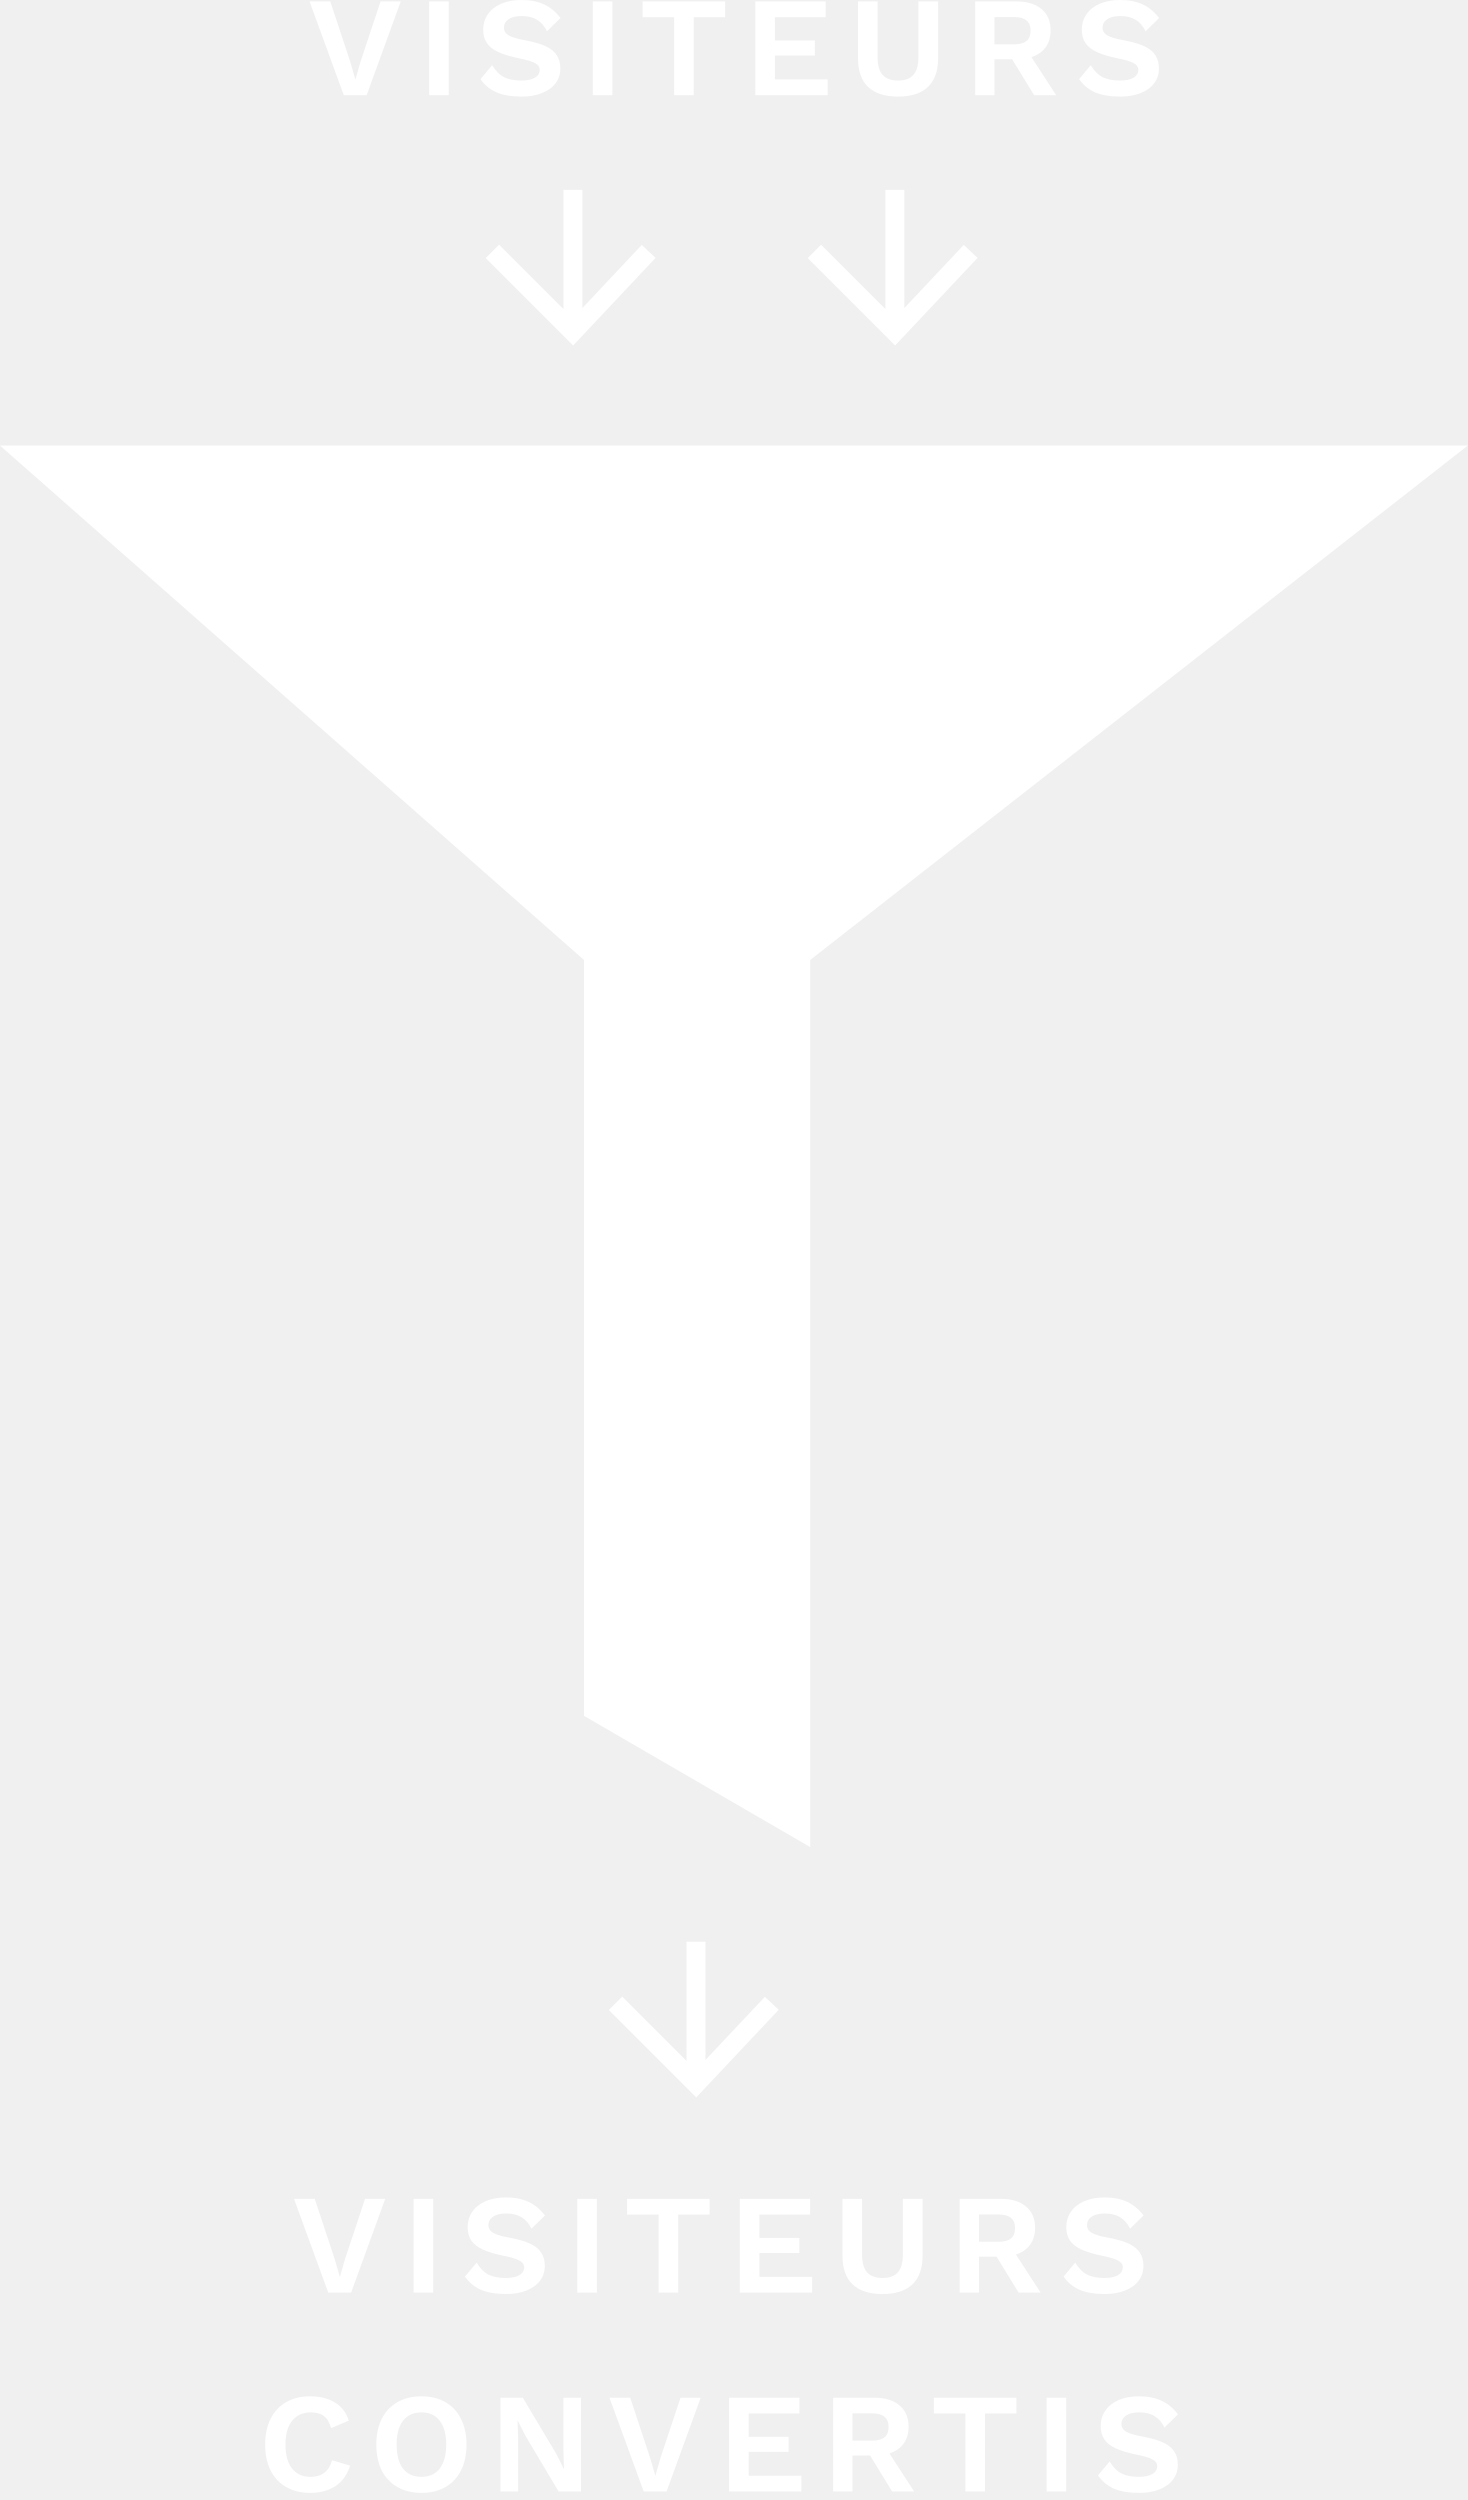
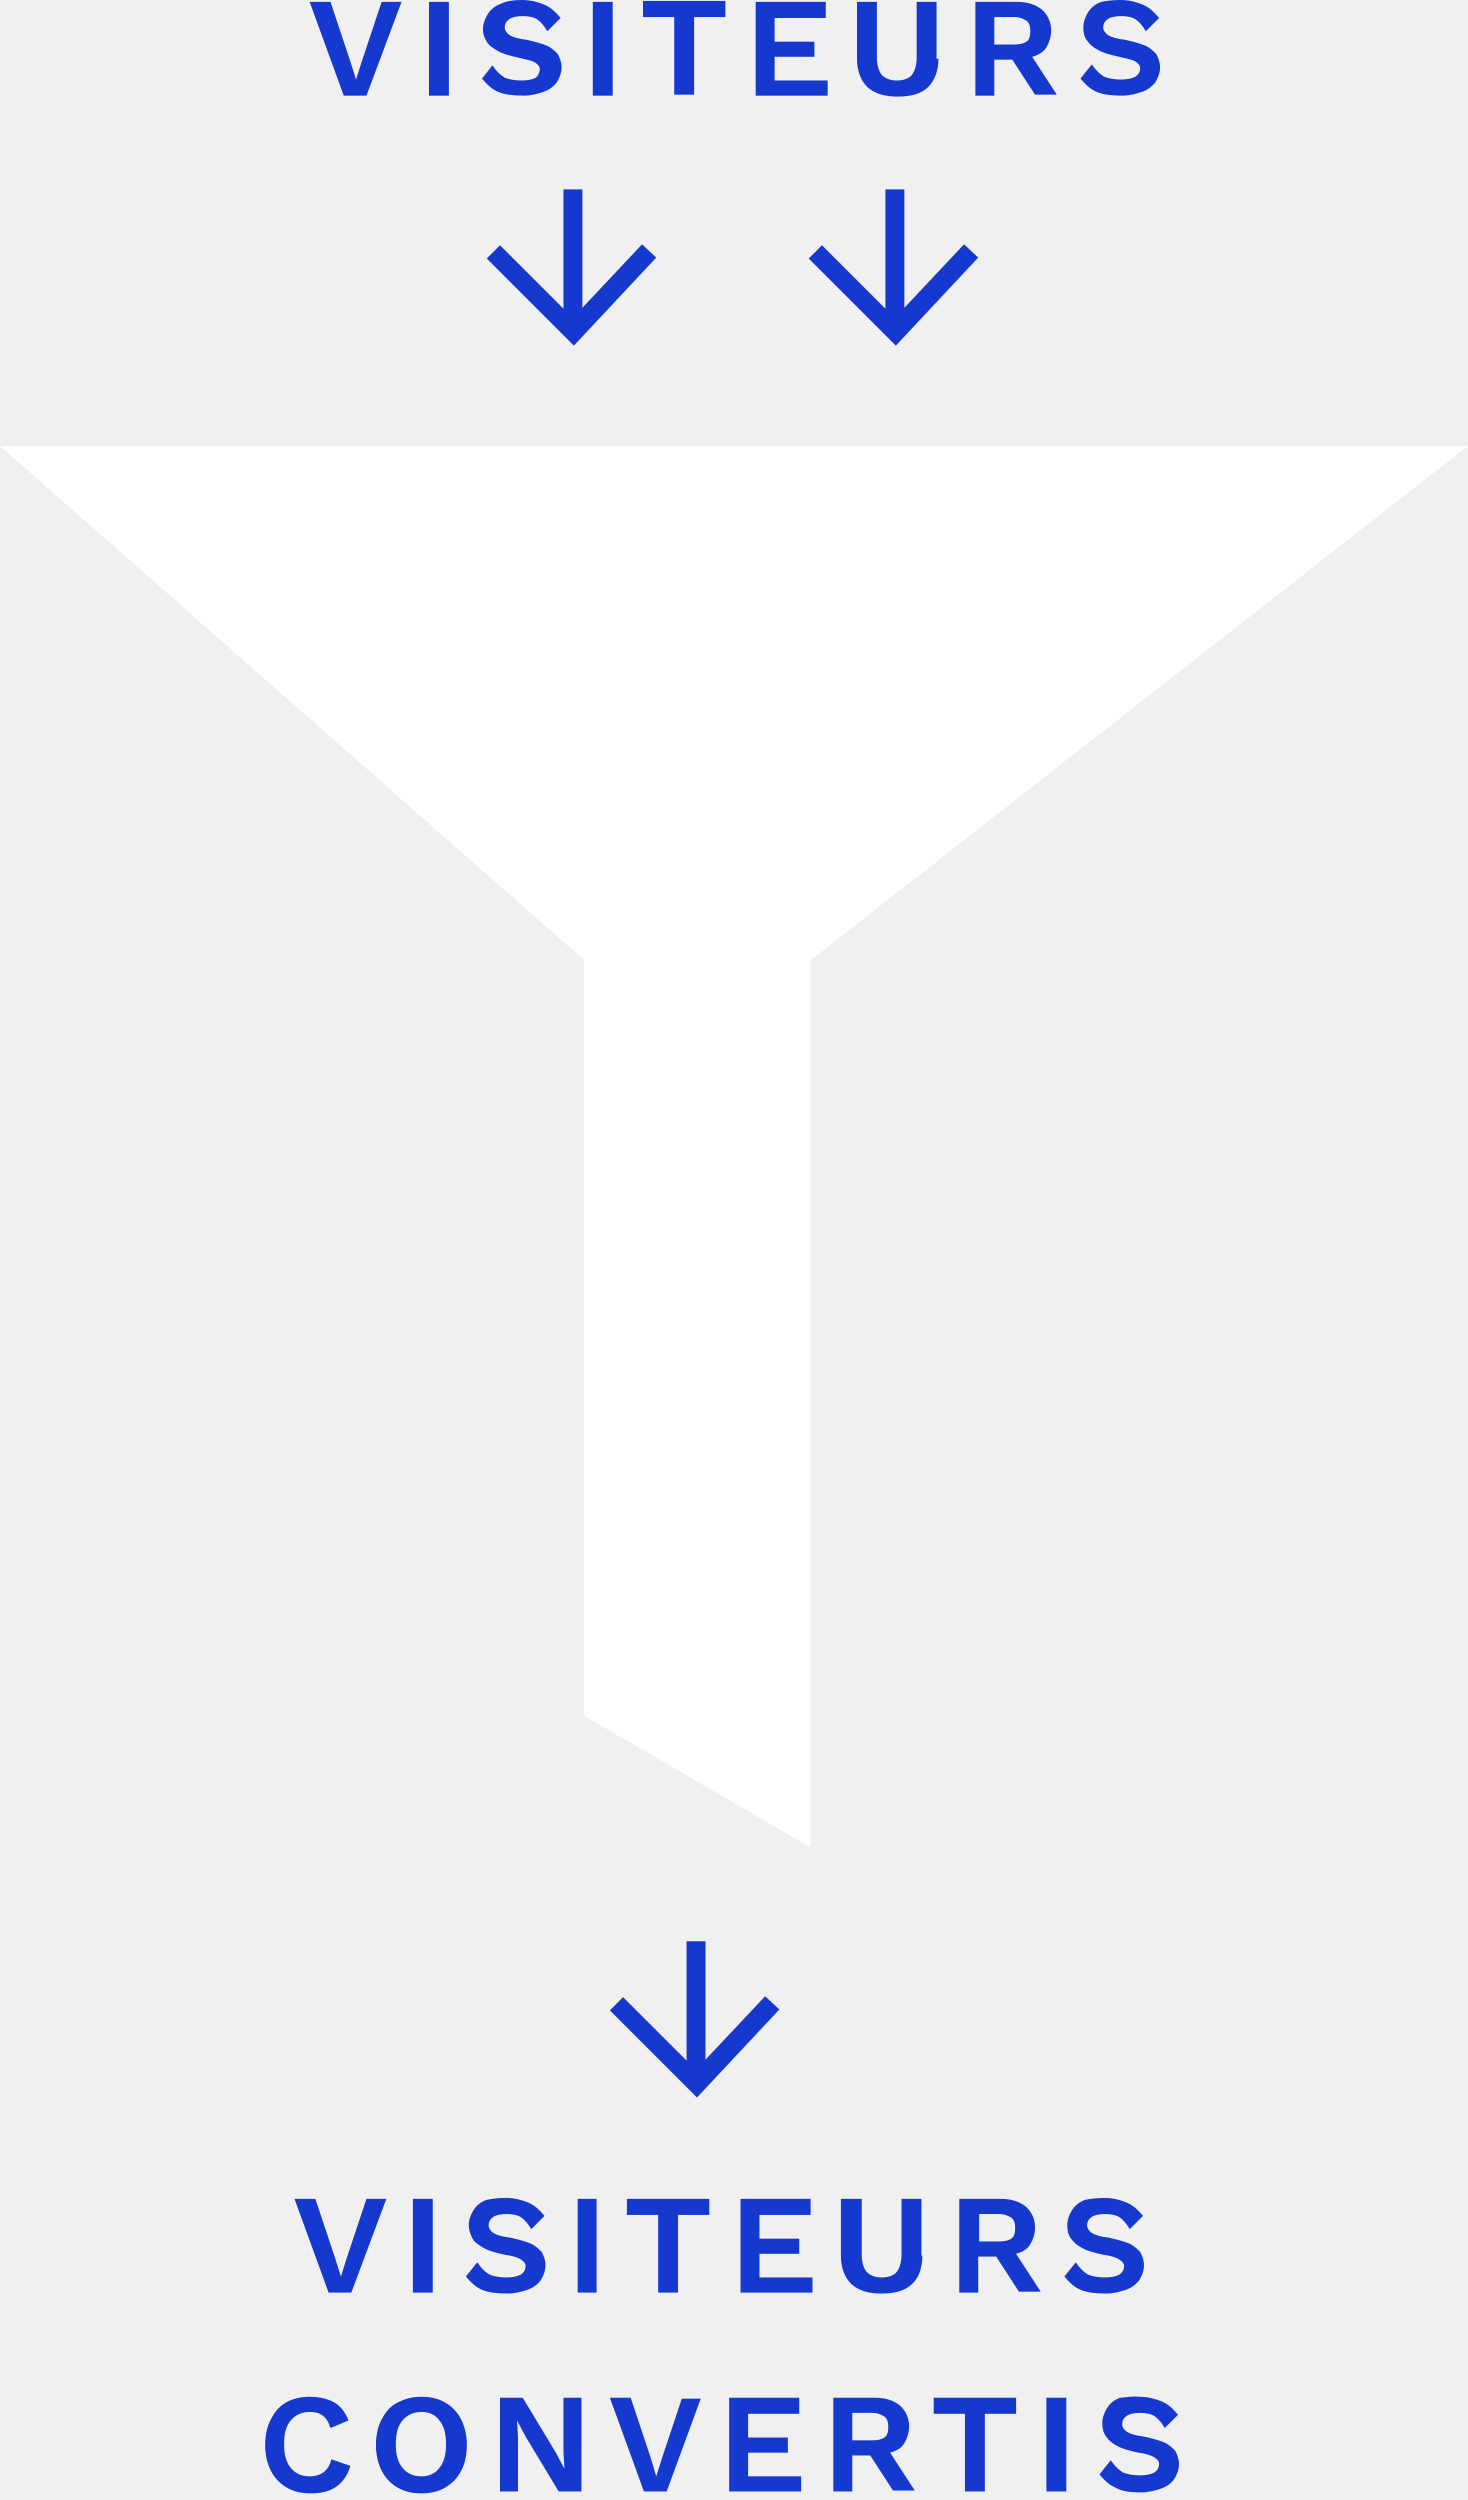
- <svg xmlns="http://www.w3.org/2000/svg" width="155" height="264" viewBox="0 0 155 264" fill="none">
-   <path d="M61.667 101.372L0 47.05H155L85.556 101.372V195.05L61.667 181.192V101.372Z" fill="white" />
-   <path d="M38.718 10.05H36.303L32.688 0.15H34.877L36.962 6.45L37.532 8.4L38.087 6.465L40.188 0.15H42.318L38.718 10.05Z" fill="white" />
-   <path d="M47.386 10.05H45.316V0.15H47.386V10.05Z" fill="white" />
-   <path d="M55.075 0C55.995 0 56.785 0.155 57.445 0.465C58.105 0.765 58.685 1.245 59.185 1.905L57.76 3.3C57.5 2.76 57.155 2.36 56.725 2.1C56.295 1.83 55.75 1.695 55.09 1.695C54.49 1.695 54.025 1.81 53.695 2.04C53.375 2.26 53.215 2.555 53.215 2.925C53.215 3.265 53.38 3.535 53.71 3.735C54.04 3.935 54.635 4.11 55.495 4.26C56.395 4.43 57.11 4.64 57.64 4.89C58.17 5.14 58.555 5.455 58.795 5.835C59.045 6.205 59.17 6.67 59.17 7.23C59.17 7.84 58.995 8.37 58.645 8.82C58.305 9.26 57.825 9.6 57.205 9.84C56.595 10.08 55.895 10.2 55.105 10.2C54.015 10.2 53.12 10.05 52.42 9.75C51.73 9.44 51.17 8.975 50.74 8.355L51.97 6.885C52.34 7.495 52.765 7.92 53.245 8.16C53.725 8.39 54.32 8.505 55.03 8.505C55.67 8.505 56.155 8.405 56.485 8.205C56.825 8.005 56.995 7.72 56.995 7.35C56.995 7.08 56.835 6.855 56.515 6.675C56.205 6.495 55.645 6.325 54.835 6.165C53.905 5.975 53.16 5.75 52.6 5.49C52.05 5.23 51.65 4.91 51.4 4.53C51.15 4.15 51.025 3.68 51.025 3.12C51.025 2.53 51.185 2 51.505 1.53C51.825 1.05 52.29 0.675 52.9 0.405C53.52 0.135 54.245 0 55.075 0Z" fill="white" />
-   <path d="M64.669 10.05H62.599V0.15H64.669V10.05Z" fill="white" />
-   <path d="M76.572 1.815H73.257V10.05H71.187V1.815H67.857V0.15H76.572V1.815Z" fill="white" />
-   <path d="M87.399 8.385V10.05H79.764V0.15H87.189V1.815H81.834V4.275H86.049V5.865H81.834V8.385H87.399Z" fill="white" />
-   <path d="M99.066 6.15C99.066 7.49 98.706 8.5 97.986 9.18C97.276 9.86 96.226 10.2 94.836 10.2C93.446 10.2 92.391 9.86 91.671 9.18C90.961 8.5 90.606 7.49 90.606 6.15V0.15H92.676V6.06C92.676 6.89 92.851 7.505 93.201 7.905C93.561 8.305 94.106 8.505 94.836 8.505C95.566 8.505 96.106 8.305 96.456 7.905C96.806 7.505 96.981 6.89 96.981 6.06V0.15H99.066V6.15Z" fill="white" />
-   <path d="M106.878 6.255H105.018V10.05H102.978V0.15H107.343C108.473 0.15 109.353 0.42 109.983 0.96C110.623 1.49 110.943 2.24 110.943 3.21C110.943 3.92 110.768 4.515 110.418 4.995C110.068 5.475 109.568 5.82 108.918 6.03L111.528 10.05H109.203L106.878 6.255ZM105.018 4.68H107.073C107.673 4.68 108.113 4.565 108.393 4.335C108.683 4.095 108.828 3.73 108.828 3.24C108.828 2.75 108.683 2.39 108.393 2.16C108.113 1.92 107.673 1.8 107.073 1.8H105.018V4.68Z" fill="white" />
-   <path d="M118.289 0C119.209 0 119.999 0.155 120.659 0.465C121.319 0.765 121.899 1.245 122.399 1.905L120.974 3.3C120.714 2.76 120.369 2.36 119.939 2.1C119.509 1.83 118.964 1.695 118.304 1.695C117.704 1.695 117.239 1.81 116.909 2.04C116.589 2.26 116.429 2.555 116.429 2.925C116.429 3.265 116.594 3.535 116.924 3.735C117.254 3.935 117.849 4.11 118.709 4.26C119.609 4.43 120.324 4.64 120.854 4.89C121.384 5.14 121.769 5.455 122.009 5.835C122.259 6.205 122.384 6.67 122.384 7.23C122.384 7.84 122.209 8.37 121.859 8.82C121.519 9.26 121.039 9.6 120.419 9.84C119.809 10.08 119.109 10.2 118.319 10.2C117.229 10.2 116.334 10.05 115.634 9.75C114.944 9.44 114.384 8.975 113.954 8.355L115.184 6.885C115.554 7.495 115.979 7.92 116.459 8.16C116.939 8.39 117.534 8.505 118.244 8.505C118.884 8.505 119.369 8.405 119.699 8.205C120.039 8.005 120.209 7.72 120.209 7.35C120.209 7.08 120.049 6.855 119.729 6.675C119.419 6.495 118.859 6.325 118.049 6.165C117.119 5.975 116.374 5.75 115.814 5.49C115.264 5.23 114.864 4.91 114.614 4.53C114.364 4.15 114.239 3.68 114.239 3.12C114.239 2.53 114.399 2 114.719 1.53C115.039 1.05 115.504 0.675 116.114 0.405C116.734 0.135 117.459 0 118.289 0Z" fill="white" />
-   <path d="M37.078 242.1H34.663L31.048 232.2H33.238L35.323 238.5L35.893 240.45L36.448 238.515L38.548 232.2H40.678L37.078 242.1Z" fill="white" />
-   <path d="M45.747 242.1H43.677V232.2H45.747V242.1Z" fill="white" />
-   <path d="M53.435 232.05C54.355 232.05 55.145 232.205 55.805 232.515C56.465 232.815 57.045 233.295 57.545 233.955L56.12 235.35C55.86 234.81 55.515 234.41 55.085 234.15C54.655 233.88 54.11 233.745 53.45 233.745C52.85 233.745 52.385 233.86 52.055 234.09C51.735 234.31 51.575 234.605 51.575 234.975C51.575 235.315 51.74 235.585 52.07 235.785C52.4 235.985 52.995 236.16 53.855 236.31C54.755 236.48 55.47 236.69 56 236.94C56.53 237.19 56.915 237.505 57.155 237.885C57.405 238.255 57.53 238.72 57.53 239.28C57.53 239.89 57.355 240.42 57.005 240.87C56.665 241.31 56.185 241.65 55.565 241.89C54.955 242.13 54.255 242.25 53.465 242.25C52.375 242.25 51.48 242.1 50.78 241.8C50.09 241.49 49.53 241.025 49.1 240.405L50.33 238.935C50.7 239.545 51.125 239.97 51.605 240.21C52.085 240.44 52.68 240.555 53.39 240.555C54.03 240.555 54.515 240.455 54.845 240.255C55.185 240.055 55.355 239.77 55.355 239.4C55.355 239.13 55.195 238.905 54.875 238.725C54.565 238.545 54.005 238.375 53.195 238.215C52.265 238.025 51.52 237.8 50.96 237.54C50.41 237.28 50.01 236.96 49.76 236.58C49.51 236.2 49.385 235.73 49.385 235.17C49.385 234.58 49.545 234.05 49.865 233.58C50.185 233.1 50.65 232.725 51.26 232.455C51.88 232.185 52.605 232.05 53.435 232.05Z" fill="white" />
-   <path d="M63.029 242.1H60.959V232.2H63.029V242.1Z" fill="white" />
-   <path d="M74.932 233.865H71.617V242.1H69.547V233.865H66.217V232.2H74.932V233.865Z" fill="white" />
-   <path d="M85.759 240.435V242.1H78.124V232.2H85.549V233.865H80.194V236.325H84.409V237.915H80.194V240.435H85.759Z" fill="white" />
-   <path d="M97.426 238.2C97.426 239.54 97.066 240.55 96.346 241.23C95.636 241.91 94.586 242.25 93.196 242.25C91.806 242.25 90.751 241.91 90.031 241.23C89.321 240.55 88.966 239.54 88.966 238.2V232.2H91.036V238.11C91.036 238.94 91.211 239.555 91.561 239.955C91.921 240.355 92.466 240.555 93.196 240.555C93.926 240.555 94.466 240.355 94.816 239.955C95.166 239.555 95.341 238.94 95.341 238.11V232.2H97.426V238.2Z" fill="white" />
-   <path d="M105.239 238.305H103.379V242.1H101.339V232.2H105.704C106.834 232.2 107.714 232.47 108.344 233.01C108.984 233.54 109.304 234.29 109.304 235.26C109.304 235.97 109.129 236.565 108.779 237.045C108.429 237.525 107.929 237.87 107.279 238.08L109.889 242.1H107.564L105.239 238.305ZM103.379 236.73H105.434C106.034 236.73 106.474 236.615 106.754 236.385C107.044 236.145 107.189 235.78 107.189 235.29C107.189 234.8 107.044 234.44 106.754 234.21C106.474 233.97 106.034 233.85 105.434 233.85H103.379V236.73Z" fill="white" />
-   <path d="M116.649 232.05C117.569 232.05 118.359 232.205 119.019 232.515C119.679 232.815 120.259 233.295 120.759 233.955L119.334 235.35C119.074 234.81 118.729 234.41 118.299 234.15C117.869 233.88 117.324 233.745 116.664 233.745C116.064 233.745 115.599 233.86 115.269 234.09C114.949 234.31 114.789 234.605 114.789 234.975C114.789 235.315 114.954 235.585 115.284 235.785C115.614 235.985 116.209 236.16 117.069 236.31C117.969 236.48 118.684 236.69 119.214 236.94C119.744 237.19 120.129 237.505 120.369 237.885C120.619 238.255 120.744 238.72 120.744 239.28C120.744 239.89 120.569 240.42 120.219 240.87C119.879 241.31 119.399 241.65 118.779 241.89C118.169 242.13 117.469 242.25 116.679 242.25C115.589 242.25 114.694 242.1 113.994 241.8C113.304 241.49 112.744 241.025 112.314 240.405L113.544 238.935C113.914 239.545 114.339 239.97 114.819 240.21C115.299 240.44 115.894 240.555 116.604 240.555C117.244 240.555 117.729 240.455 118.059 240.255C118.399 240.055 118.569 239.77 118.569 239.4C118.569 239.13 118.409 238.905 118.089 238.725C117.779 238.545 117.219 238.375 116.409 238.215C115.479 238.025 114.734 237.8 114.174 237.54C113.624 237.28 113.224 236.96 112.974 236.58C112.724 236.2 112.599 235.73 112.599 235.17C112.599 234.58 112.759 234.05 113.079 233.58C113.399 233.1 113.864 232.725 114.474 232.455C115.094 232.185 115.819 232.05 116.649 232.05Z" fill="white" />
-   <path d="M36.97 260.37C36.68 261.32 36.165 262.04 35.425 262.53C34.685 263.01 33.8 263.25 32.77 263.25C31.8 263.25 30.955 263.045 30.235 262.635C29.515 262.225 28.96 261.64 28.57 260.88C28.19 260.11 28 259.2 28 258.15C28 257.1 28.19 256.195 28.57 255.435C28.96 254.665 29.51 254.075 30.22 253.665C30.94 253.255 31.78 253.05 32.74 253.05C33.77 253.05 34.64 253.265 35.35 253.695C36.07 254.125 36.565 254.765 36.835 255.615L34.96 256.41C34.8 255.82 34.55 255.395 34.21 255.135C33.87 254.875 33.41 254.745 32.83 254.745C31.99 254.745 31.33 255.04 30.85 255.63C30.38 256.22 30.145 257.06 30.145 258.15C30.145 259.24 30.375 260.08 30.835 260.67C31.295 261.26 31.945 261.555 32.785 261.555C33.995 261.555 34.755 260.97 35.065 259.8L36.97 260.37Z" fill="white" />
-   <path d="M44.509 253.05C45.479 253.05 46.319 253.255 47.029 253.665C47.749 254.075 48.299 254.665 48.679 255.435C49.069 256.195 49.264 257.1 49.264 258.15C49.264 259.2 49.069 260.11 48.679 260.88C48.299 261.64 47.749 262.225 47.029 262.635C46.319 263.045 45.479 263.25 44.509 263.25C43.539 263.25 42.694 263.045 41.974 262.635C41.254 262.225 40.699 261.64 40.309 260.88C39.929 260.11 39.739 259.2 39.739 258.15C39.739 257.1 39.929 256.195 40.309 255.435C40.699 254.665 41.254 254.075 41.974 253.665C42.694 253.255 43.539 253.05 44.509 253.05ZM44.509 254.745C43.669 254.745 43.019 255.04 42.559 255.63C42.109 256.21 41.884 257.05 41.884 258.15C41.884 259.25 42.109 260.095 42.559 260.685C43.019 261.265 43.669 261.555 44.509 261.555C45.339 261.555 45.979 261.265 46.429 260.685C46.889 260.095 47.119 259.25 47.119 258.15C47.119 257.05 46.889 256.21 46.429 255.63C45.979 255.04 45.339 254.745 44.509 254.745Z" fill="white" />
-   <path d="M61.357 263.1H58.987L55.522 257.28L54.667 255.615H54.652L54.712 257.37V263.1H52.852V253.2H55.207L58.672 259.005L59.527 260.685H59.557L59.497 258.93V253.2H61.357V263.1Z" fill="white" />
-   <path d="M70.391 263.1H67.976L64.361 253.2H66.551L68.636 259.5L69.206 261.45L69.761 259.515L71.861 253.2H73.991L70.391 263.1Z" fill="white" />
-   <path d="M84.625 261.435V263.1H76.99V253.2H84.415V254.865H79.06V257.325H83.275V258.915H79.06V261.435H84.625Z" fill="white" />
-   <path d="M91.882 259.305H90.022V263.1H87.982V253.2H92.347C93.477 253.2 94.357 253.47 94.987 254.01C95.627 254.54 95.947 255.29 95.947 256.26C95.947 256.97 95.772 257.565 95.422 258.045C95.072 258.525 94.572 258.87 93.922 259.08L96.532 263.1H94.207L91.882 259.305ZM90.022 257.73H92.077C92.677 257.73 93.117 257.615 93.397 257.385C93.687 257.145 93.832 256.78 93.832 256.29C93.832 255.8 93.687 255.44 93.397 255.21C93.117 254.97 92.677 254.85 92.077 254.85H90.022V257.73Z" fill="white" />
-   <path d="M107.332 254.865H104.017V263.1H101.947V254.865H98.617V253.2H107.332V254.865Z" fill="white" />
-   <path d="M112.593 263.1H110.523V253.2H112.593V263.1Z" fill="white" />
-   <path d="M120.282 253.05C121.202 253.05 121.992 253.205 122.652 253.515C123.312 253.815 123.892 254.295 124.392 254.955L122.967 256.35C122.707 255.81 122.362 255.41 121.932 255.15C121.502 254.88 120.957 254.745 120.297 254.745C119.697 254.745 119.232 254.86 118.902 255.09C118.582 255.31 118.422 255.605 118.422 255.975C118.422 256.315 118.587 256.585 118.917 256.785C119.247 256.985 119.842 257.16 120.702 257.31C121.602 257.48 122.317 257.69 122.847 257.94C123.377 258.19 123.762 258.505 124.002 258.885C124.252 259.255 124.377 259.72 124.377 260.28C124.377 260.89 124.202 261.42 123.852 261.87C123.512 262.31 123.032 262.65 122.412 262.89C121.802 263.13 121.102 263.25 120.312 263.25C119.222 263.25 118.327 263.1 117.627 262.8C116.937 262.49 116.377 262.025 115.947 261.405L117.177 259.935C117.547 260.545 117.972 260.97 118.452 261.21C118.932 261.44 119.527 261.555 120.237 261.555C120.877 261.555 121.362 261.455 121.692 261.255C122.032 261.055 122.202 260.77 122.202 260.4C122.202 260.13 122.042 259.905 121.722 259.725C121.412 259.545 120.852 259.375 120.042 259.215C119.112 259.025 118.367 258.8 117.807 258.54C117.257 258.28 116.857 257.96 116.607 257.58C116.357 257.2 116.232 256.73 116.232 256.17C116.232 255.58 116.392 255.05 116.712 254.58C117.032 254.1 117.497 253.725 118.107 253.455C118.727 253.185 119.452 253.05 120.282 253.05Z" fill="white" />
-   <path fill-rule="evenodd" clip-rule="evenodd" d="M59.5 32.636V20.05H61.5V32.529L67.772 25.865L69.228 27.235L60.522 36.486L51.293 27.257L52.707 25.843L59.5 32.636Z" fill="white" />
-   <path fill-rule="evenodd" clip-rule="evenodd" d="M93.5 32.636V20.05H95.5V32.529L101.772 25.865L103.228 27.235L94.522 36.486L85.293 27.257L86.707 25.843L93.5 32.636Z" fill="white" />
-   <path fill-rule="evenodd" clip-rule="evenodd" d="M72.5 217.636V205.05H74.5V217.528L80.772 210.865L82.228 212.235L73.522 221.486L64.293 212.257L65.707 210.843L72.5 217.636Z" fill="white" />
+ <svg xmlns="http://www.w3.org/2000/svg" enable-background="new 0 0 155 264" viewBox="0 0 155 264">
+   <path fill="#fff" d="M61.7 101.4L0 47.1h155l-69.4 54.3v93.7l-23.9-13.9z" />
+   <g fill="#1539cf">
+     <path d="M38.7 10.1h-2.4L32.7.2h2.2L37 6.5l.6 1.9.6-1.9L40.3.2h2.1zM47.4 10.1h-2.1V.2h2.1zM55.1 0c.9 0 1.7.2 2.4.5s1.2.8 1.7 1.4l-1.4 1.4c-.3-.5-.6-.9-1-1.2s-1-.4-1.6-.4-1.1.1-1.4.3-.5.5-.5.9c0 .3.2.6.5.8s.9.4 1.8.5c.9.2 1.6.4 2.1.6s.9.6 1.2.9c.2.4.4.8.4 1.4s-.2 1.1-.5 1.6c-.3.4-.8.8-1.4 1s-1.3.4-2.1.4c-1.1 0-2-.1-2.7-.4s-1.2-.8-1.7-1.4L52 6.9c.4.6.8 1 1.3 1.3.5.2 1.1.3 1.8.3.6 0 1.1-.1 1.5-.3.2-.2.4-.5.4-.9 0-.3-.2-.5-.5-.7s-.9-.3-1.7-.5c-.9-.2-1.7-.4-2.2-.7s-1-.6-1.2-1-.4-.7-.4-1.3.2-1.1.5-1.6.8-.9 1.4-1.1c.6-.3 1.3-.4 2.2-.4zM64.7 10.1h-2.1V.2h2.1zM76.6 1.8h-3.3V10h-2.1V1.8h-3.3V.1h8.7zM87.4 8.4v1.7h-7.6V.2h7.4v1.7h-5.4v2.5H86V6h-4.2v2.5h5.6zM99.1 6.2c0 1.3-.4 2.3-1.1 3s-1.8 1-3.2 1-2.4-.3-3.2-1c-.7-.7-1.1-1.7-1.1-3v-6h2.1v5.9c0 .8.2 1.4.5 1.8.4.4.9.6 1.6.6s1.3-.2 1.6-.6.5-1 .5-1.8V.2h2.1v6zM106.9 6.3H105v3.8h-2V.2h4.4c1.1 0 2 .3 2.6.8s1 1.3 1 2.2c0 .7-.2 1.3-.5 1.8s-.8.8-1.5 1l2.6 4h-2.3zM105 4.7h2.1c.6 0 1-.1 1.3-.3s.4-.6.4-1.1-.1-.9-.4-1.1-.7-.4-1.3-.4H105zM118.3 0c.9 0 1.7.2 2.4.5s1.2.8 1.7 1.4L121 3.3c-.3-.5-.6-.9-1-1.2s-1-.4-1.6-.4-1.1.1-1.4.3-.5.5-.5.9c0 .3.2.6.5.8s.9.4 1.8.5c.9.2 1.6.4 2.1.6s.9.6 1.2.9c.2.4.4.8.4 1.4s-.2 1.1-.5 1.6c-.3.4-.8.8-1.4 1s-1.3.4-2.1.4c-1.1 0-2-.1-2.7-.4s-1.2-.8-1.7-1.4l1.2-1.5c.4.6.8 1 1.3 1.3.5.2 1.1.3 1.8.3.6 0 1.1-.1 1.5-.3.3-.2.5-.5.5-.9 0-.3-.2-.5-.5-.7s-.9-.3-1.7-.5c-.9-.2-1.7-.4-2.2-.7-.6-.3-.9-.6-1.2-1s-.4-.8-.4-1.4.2-1.1.5-1.6.8-.9 1.4-1.1c.4-.1 1.2-.2 2-.2zM37.1 242.1h-2.4l-3.6-9.9h2.2l2.1 6.3.6 1.9.6-1.9 2.1-6.3h2.1zM45.7 242.1h-2.1v-9.9h2.1zM53.4 232.1c.9 0 1.7.2 2.4.5s1.2.8 1.7 1.4l-1.4 1.4c-.3-.5-.6-.9-1-1.2s-1-.4-1.6-.4-1.1.1-1.4.3-.5.5-.5.9c0 .3.2.6.5.8s.9.4 1.8.5c.9.2 1.6.4 2.1.6s.9.6 1.2.9c.2.4.4.8.4 1.4s-.2 1.1-.5 1.6c-.3.4-.8.8-1.4 1s-1.3.4-2.1.4c-1.1 0-2-.1-2.7-.4s-1.2-.8-1.7-1.4l1.2-1.5c.4.6.8 1 1.3 1.3.5.2 1.1.3 1.8.3.6 0 1.1-.1 1.5-.3.3-.2.5-.5.5-.9 0-.3-.2-.5-.5-.7s-.9-.4-1.7-.5c-.9-.2-1.7-.4-2.2-.7s-1-.6-1.2-1-.4-.9-.4-1.4c0-.6.2-1.1.5-1.6s.8-.9 1.4-1.1c.5-.1 1.2-.2 2-.2zM63 242.1h-2v-9.9h2zM74.9 233.9h-3.3v8.2h-2.1v-8.2h-3.3v-1.7h8.7zM85.8 240.4v1.7h-7.6v-9.9h7.4v1.7h-5.4v2.5h4.2v1.6h-4.2v2.5h5.6zM97.4 238.2c0 1.3-.4 2.4-1.1 3-.7.7-1.8 1-3.2 1s-2.4-.3-3.2-1c-.7-.7-1.1-1.7-1.1-3v-6H91v5.9c0 .8.2 1.4.5 1.8.4.4.9.6 1.6.6s1.3-.2 1.6-.6.5-1 .5-1.8v-5.9h2.1v6zM105.2 238.3h-1.9v3.8h-2v-9.9h4.4c1.1 0 2 .3 2.6.8s1 1.3 1 2.2c0 .7-.2 1.3-.5 1.8s-.8.8-1.5 1l2.6 4h-2.3zm-1.8-1.6h2.1c.6 0 1-.1 1.3-.3s.4-.6.4-1.1-.1-.9-.4-1.1-.7-.4-1.3-.4h-2.1zM116.6 232.1c.9 0 1.7.2 2.4.5s1.2.8 1.7 1.4l-1.4 1.4c-.3-.5-.6-.9-1-1.2s-1-.4-1.6-.4-1.1.1-1.4.3-.5.5-.5.9c0 .3.2.6.5.8s.9.4 1.8.5c.9.2 1.6.4 2.1.6s.9.6 1.2.9c.2.4.4.8.4 1.4s-.2 1.1-.5 1.6c-.3.4-.8.8-1.4 1s-1.3.4-2.1.4c-1.1 0-2-.1-2.7-.4s-1.2-.8-1.7-1.4l1.2-1.5c.4.6.8 1 1.3 1.3.5.2 1.1.3 1.8.3.6 0 1.1-.1 1.5-.3.3-.2.5-.5.5-.9 0-.3-.2-.5-.5-.7s-.9-.4-1.7-.5c-.9-.2-1.7-.4-2.2-.7-.6-.3-.9-.6-1.2-1s-.4-.9-.4-1.4c0-.6.2-1.1.5-1.6s.8-.9 1.4-1.1c.5-.1 1.2-.2 2-.2zM37 260.4c-.3 1-.8 1.7-1.5 2.2s-1.6.7-2.7.7c-1 0-1.8-.2-2.5-.6s-1.3-1-1.7-1.8-.6-1.7-.6-2.7.2-2 .6-2.7c.4-.8.9-1.4 1.6-1.8s1.6-.6 2.5-.6c1 0 1.9.2 2.6.6s1.2 1.1 1.5 1.9l-1.9.8c-.2-.6-.4-1-.8-1.3s-.8-.4-1.4-.4c-.8 0-1.5.3-2 .9s-.7 1.4-.7 2.5.2 1.9.7 2.5 1.1.9 2 .9c1.2 0 2-.6 2.3-1.8zM44.5 253.1c1 0 1.8.2 2.5.6s1.3 1 1.7 1.8.6 1.7.6 2.7-.2 2-.6 2.7c-.4.8-.9 1.3-1.7 1.8-.7.4-1.5.6-2.5.6s-1.8-.2-2.5-.6-1.3-1-1.7-1.8-.6-1.7-.6-2.7.2-2 .6-2.7c.4-.8.9-1.4 1.7-1.8s1.5-.6 2.5-.6zm0 1.6c-.8 0-1.5.3-2 .9s-.7 1.4-.7 2.5.2 1.9.7 2.5 1.1.9 2 .9c.8 0 1.5-.3 1.9-.9.5-.6.7-1.4.7-2.5s-.2-1.9-.7-2.5c-.4-.6-1.1-.9-1.9-.9zM61.4 263.1H59l-3.5-5.8-.9-1.7.1 1.8v5.7h-1.9v-9.9h2.4l3.5 5.8.9 1.7-.1-1.8v-5.7h1.9zM70.4 263.1H68l-3.6-9.9h2.2l2.1 6.3.6 2 .6-1.9 2.1-6.3h2zM84.6 261.4v1.7H77v-9.9h7.4v1.7H79v2.5h4.2v1.6H79v2.5h5.6zM91.9 259.3H90v3.8h-2v-9.9h4.4c1.1 0 2 .3 2.6.8s1 1.3 1 2.2c0 .7-.2 1.3-.5 1.8s-.8.8-1.5 1l2.6 4h-2.3zm-1.9-1.6h2.1c.6 0 1-.1 1.3-.3s.4-.6.4-1.1-.1-.9-.4-1.1-.7-.4-1.3-.4H90zM107.3 254.9H104v8.2h-2.1v-8.2h-3.3v-1.7h8.7zM112.6 263.1h-2.1v-9.9h2.1zM120.3 253.1c.9 0 1.7.2 2.4.5s1.2.8 1.7 1.4l-1.4 1.4c-.3-.5-.6-.9-1-1.2s-1-.4-1.6-.4-1.1.1-1.4.3-.5.5-.5.9c0 .3.2.6.5.8s.9.4 1.8.5c.9.2 1.6.4 2.1.6s.9.6 1.2.9c.2.4.4.8.4 1.4s-.2 1.1-.5 1.6c-.3.4-.8.8-1.4 1s-1.3.4-2.1.4c-1.1 0-2-.1-2.7-.5-.7-.3-1.2-.8-1.7-1.4l1.2-1.5c.4.6.8 1 1.3 1.3.5.2 1.1.3 1.8.3.6 0 1.1-.1 1.5-.3.3-.2.5-.5.5-.9 0-.3-.2-.5-.5-.7s-.9-.4-1.7-.5c-.9-.2-1.7-.4-2.2-.7-.6-.3-.9-.6-1.2-1s-.4-.9-.4-1.4c0-.6.2-1.1.5-1.6s.8-.9 1.4-1.1c.4 0 1.2-.2 2-.1z" />
+     <path fill-rule="evenodd" d="M59.5 32.6V20h2v12.5l6.3-6.7 1.5 1.4-8.7 9.3-9.2-9.2 1.4-1.4zM93.5 32.6V20h2v12.5l6.3-6.7 1.5 1.4-8.7 9.3-9.2-9.2 1.4-1.4zM72.5 217.6V205h2v12.5l6.3-6.7 1.5 1.4-8.7 9.3-9.2-9.2 1.4-1.4z" clip-rule="evenodd" />
+   </g>
</svg>
